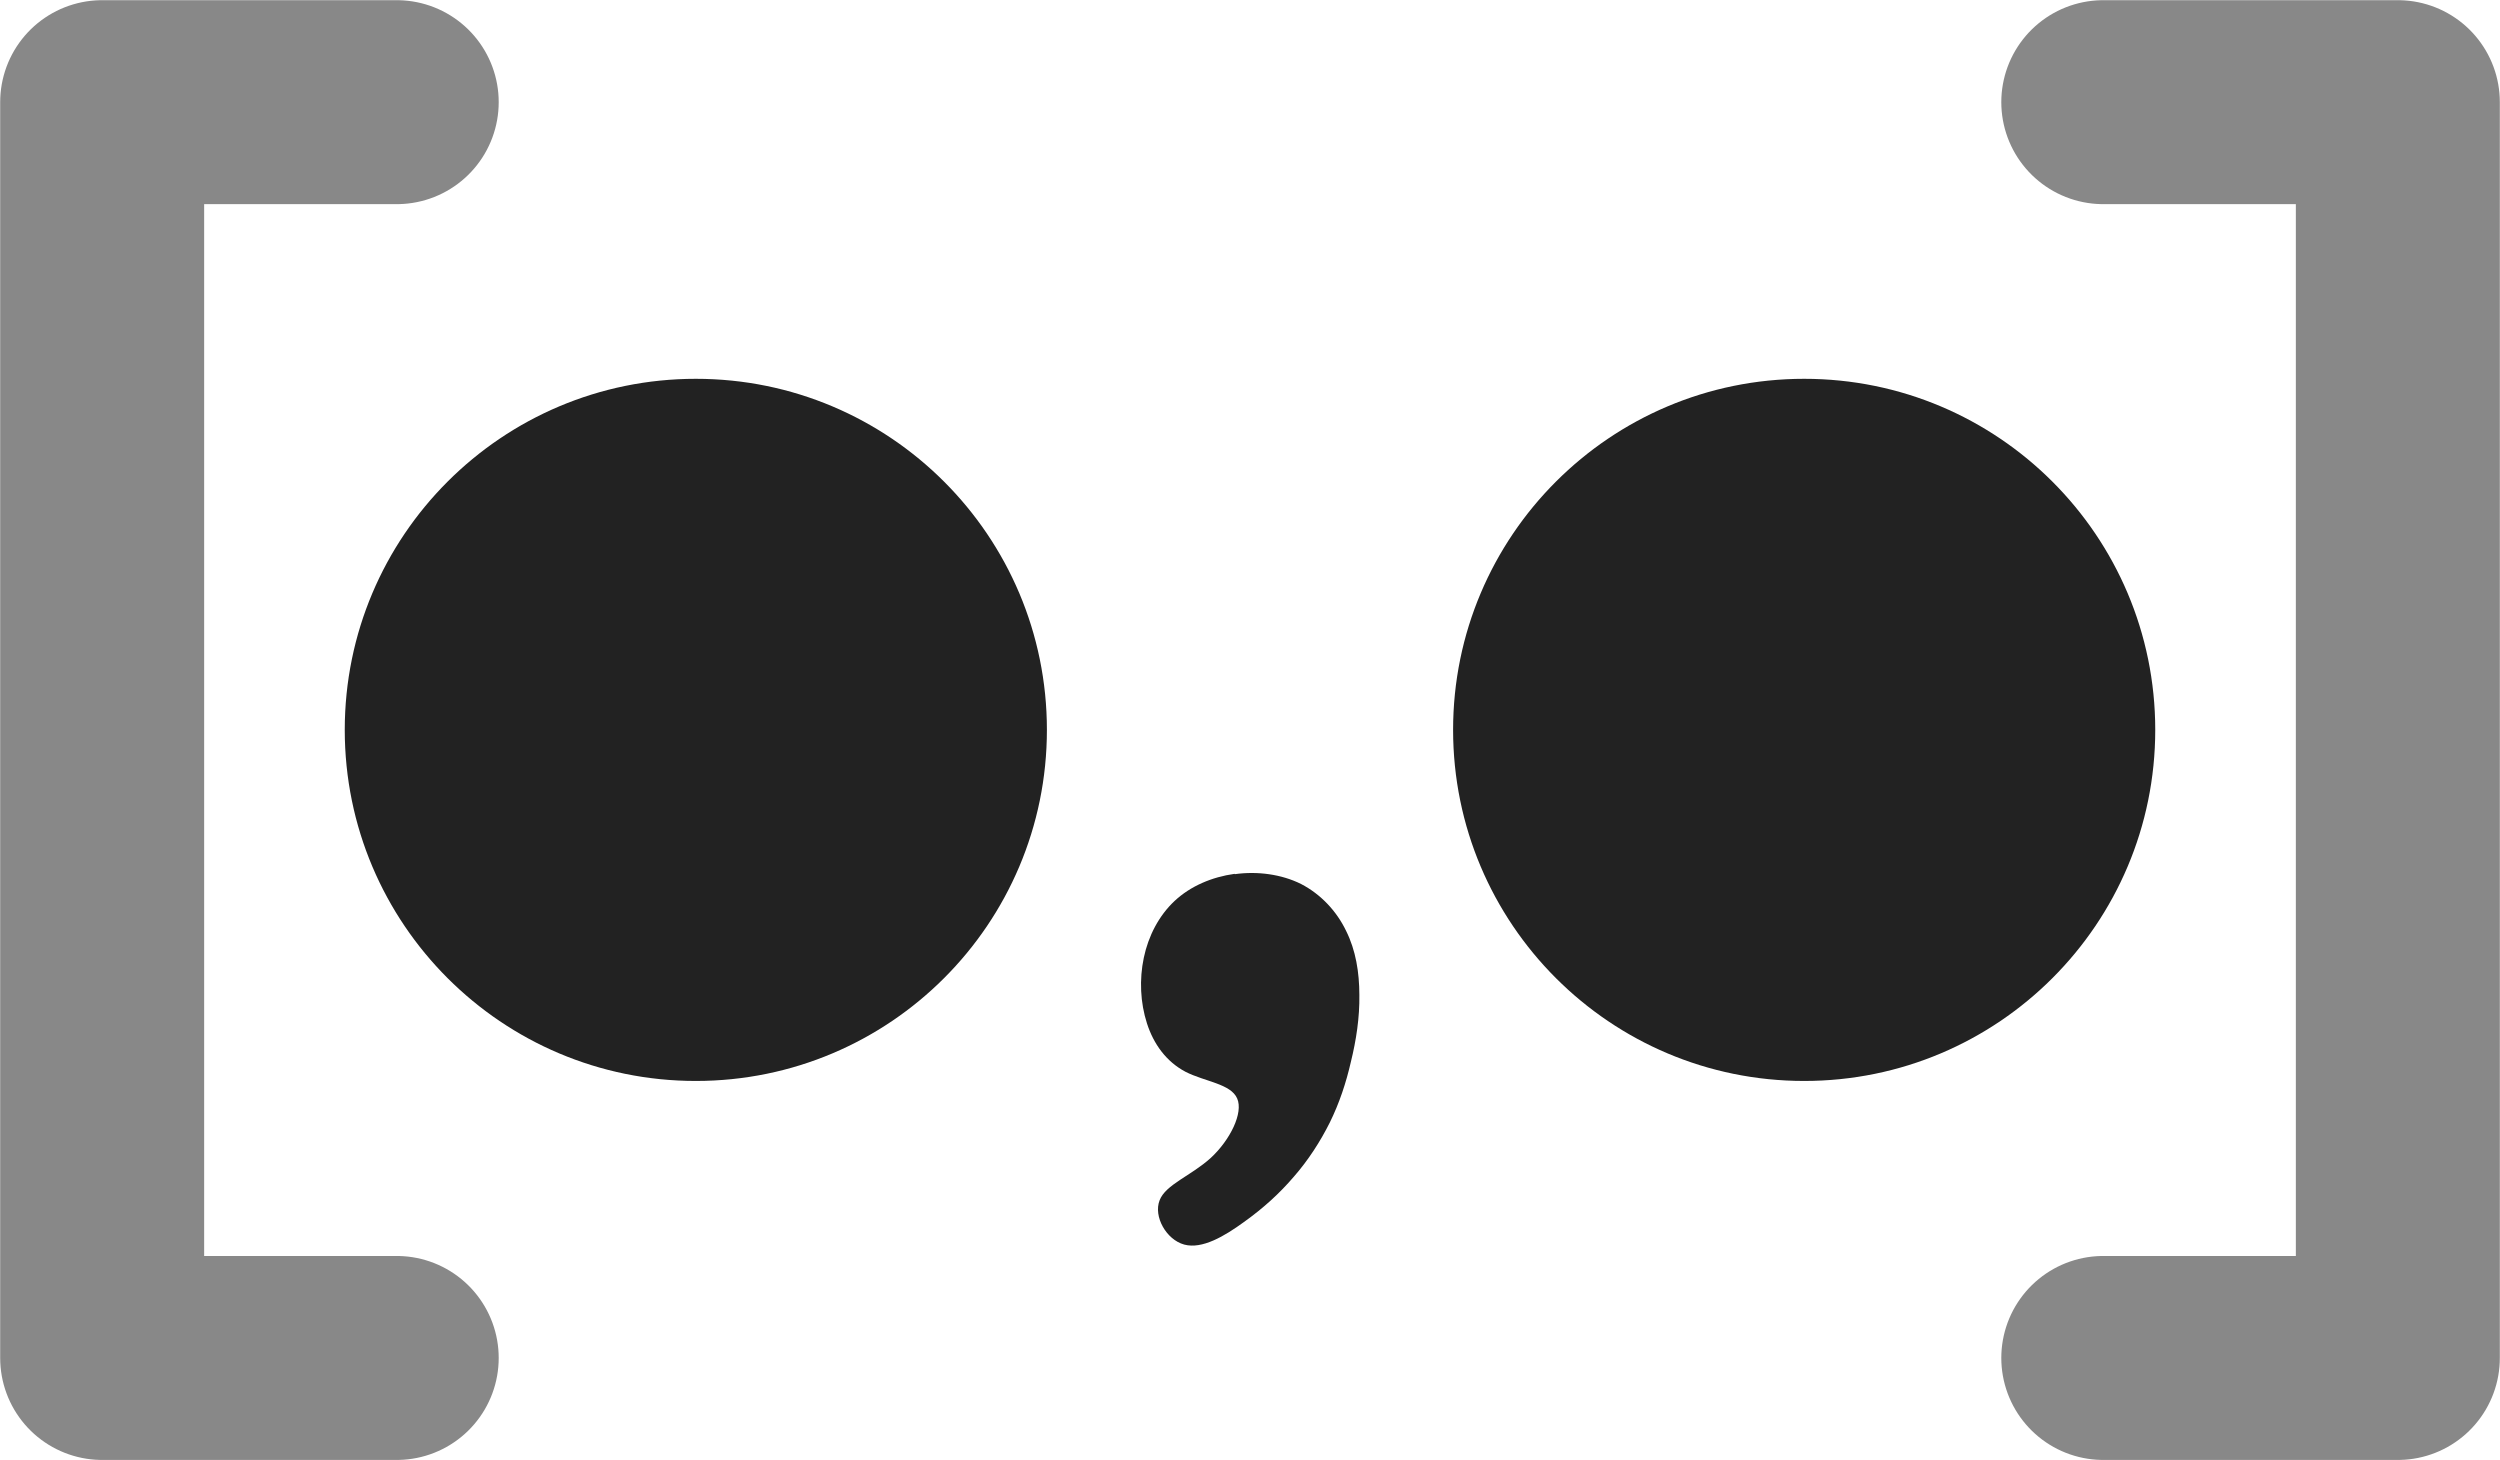
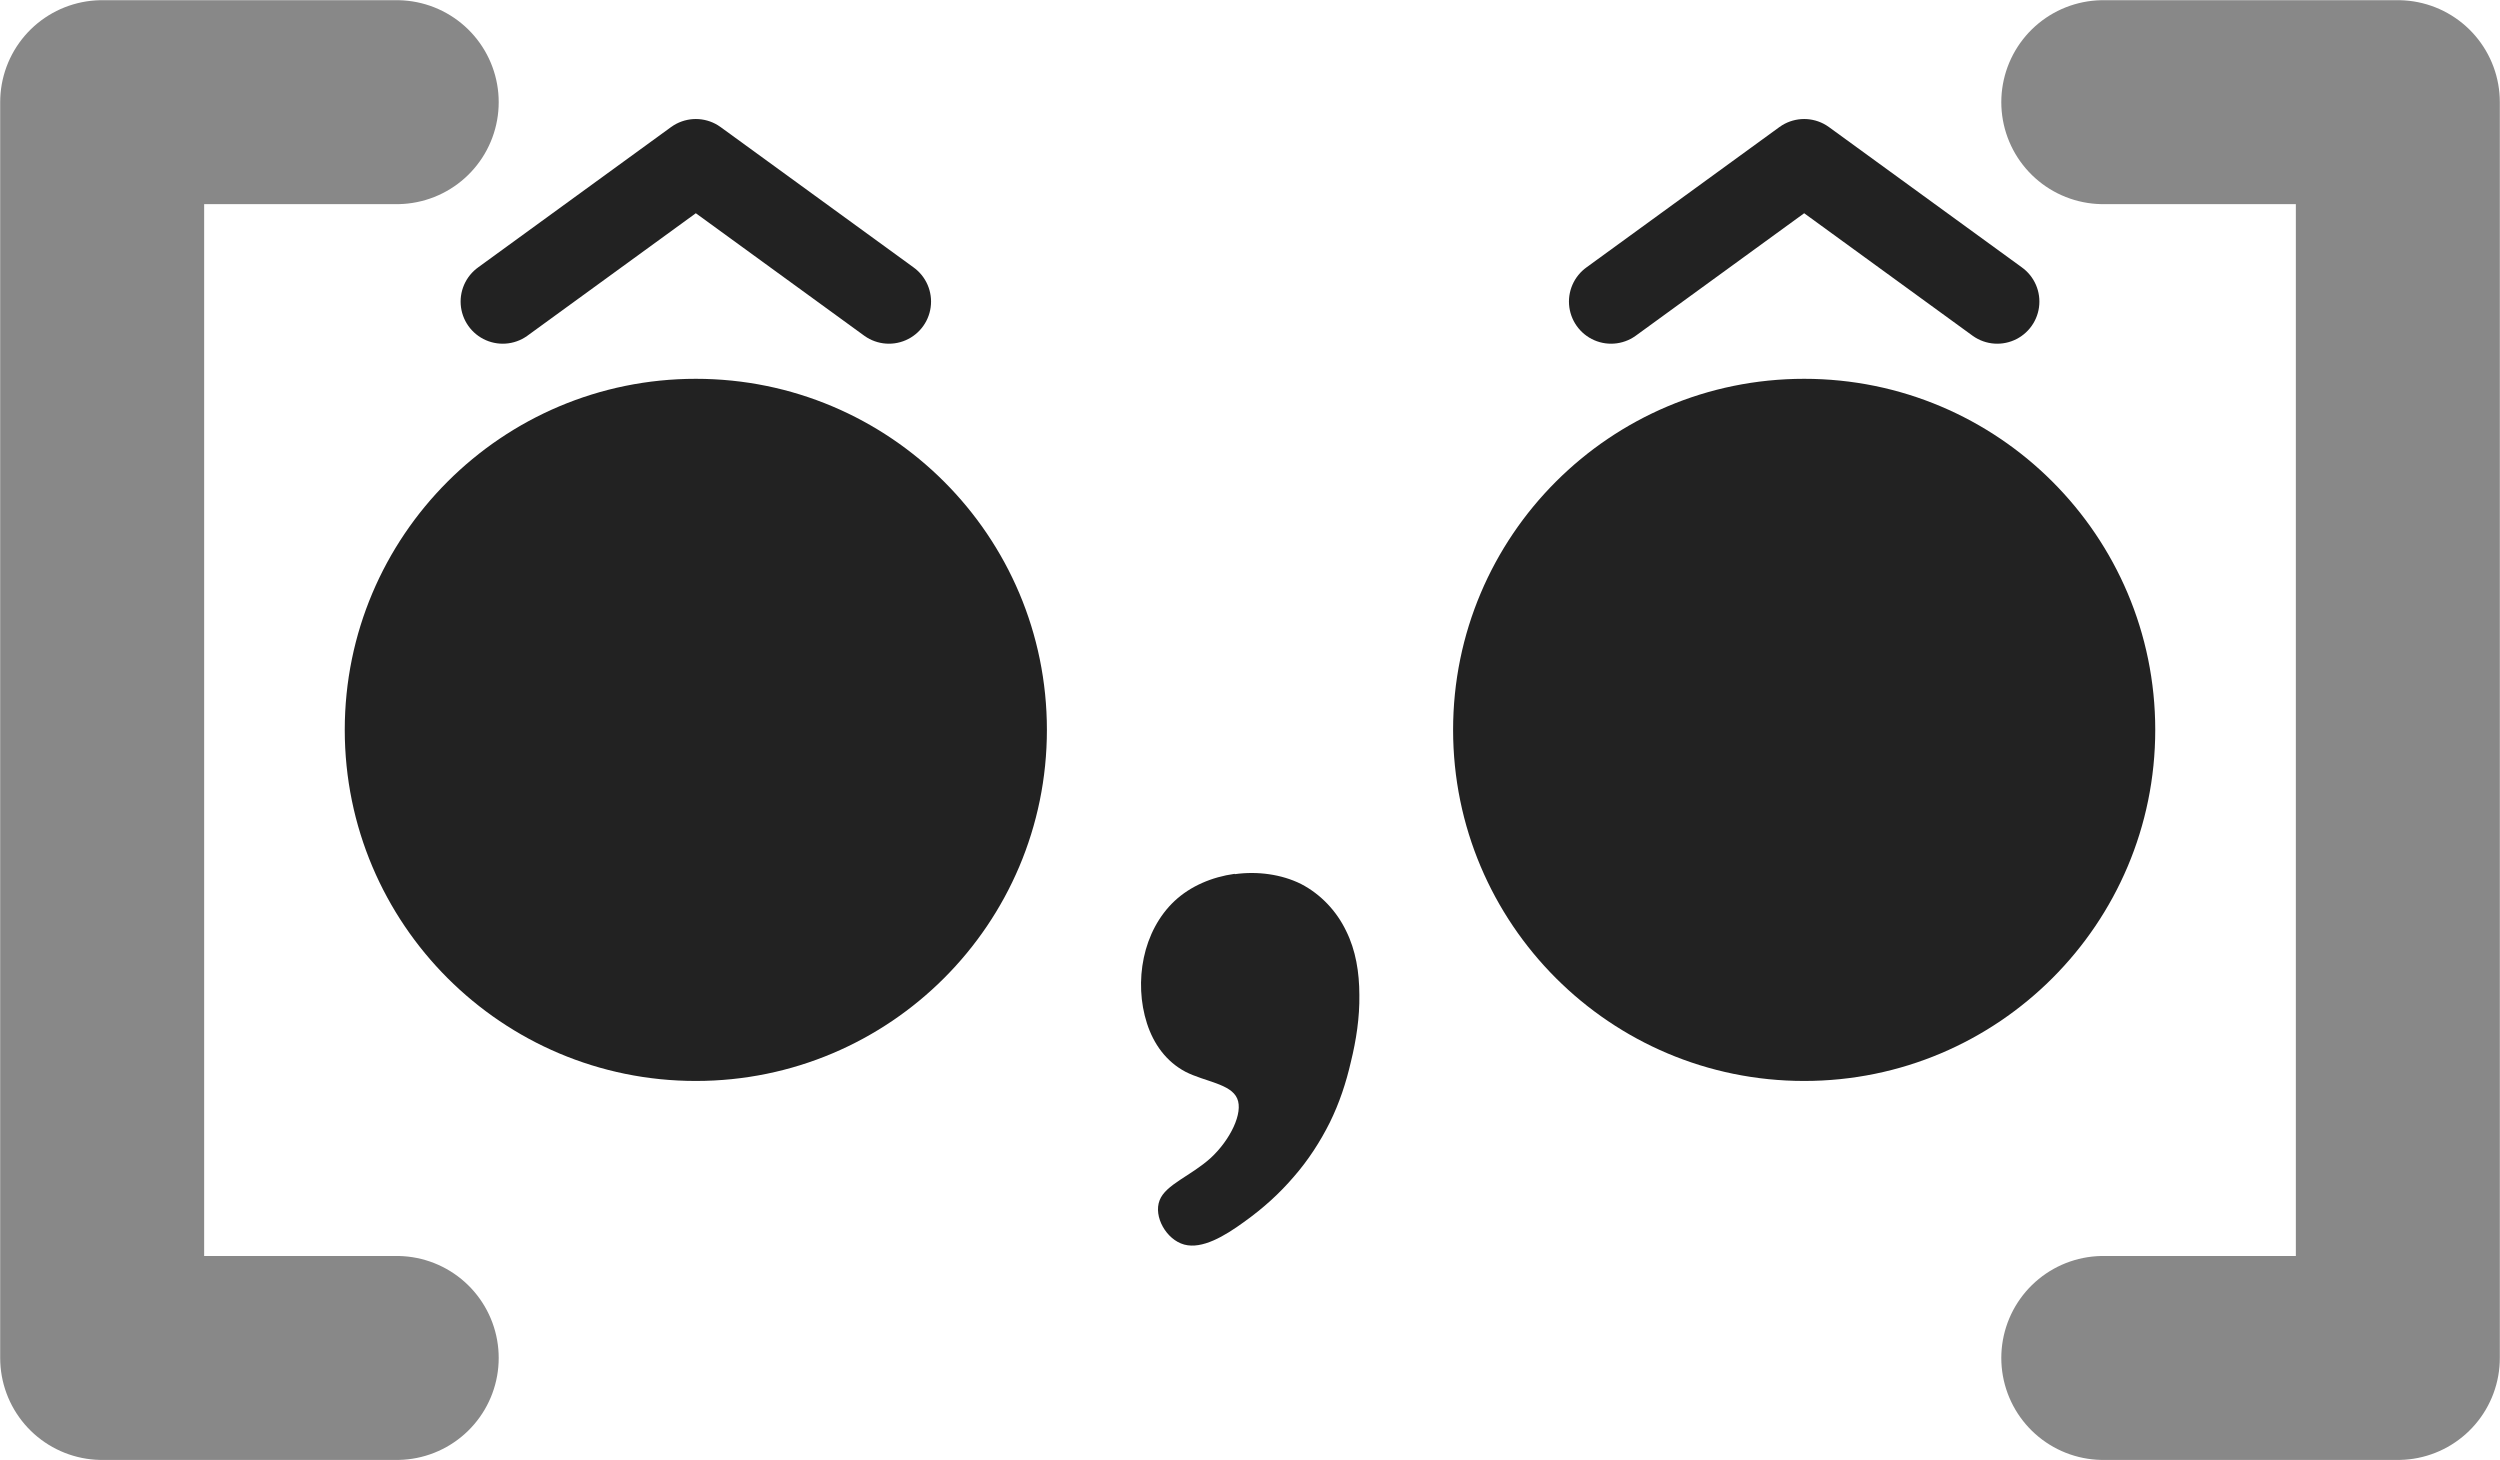
<svg xmlns="http://www.w3.org/2000/svg" viewBox="-4.16 -4.16 7.121 4.158" version="1.1" id="svg3" width="7.121" height="4.158">
  <defs id="defs3" />
  <path d="M -3.03,-3.869 H -3.869 v 3.577 h 0.839" fill="none" stroke="#888888" stroke-width="0.581" stroke-linecap="round" stroke-linejoin="round" id="path1" />
  <circle cx="-2.178" cy="-2.081" r="1" fill="#222222" id="circle1" />
  <path d="m -0.643,-1.671 c -0.065,0.009 -0.126,0.035 -0.171,0.077 -0.045,0.042 -0.075,0.1 -0.088,0.162 -0.013,0.062 -0.01,0.128 0.009,0.187 0.019,0.059 0.055,0.109 0.11,0.138 0.055,0.028 0.129,0.034 0.147,0.076 0.018,0.041 -0.02,0.118 -0.075,0.169 -0.056,0.051 -0.129,0.076 -0.146,0.121 -0.018,0.046 0.019,0.112 0.07,0.126 0.051,0.014 0.115,-0.024 0.17,-0.064 0.056,-0.04 0.102,-0.082 0.143,-0.13 0.041,-0.047 0.075,-0.1 0.102,-0.154 0.027,-0.055 0.046,-0.112 0.06,-0.173 0.015,-0.061 0.025,-0.126 0.024,-0.19 -1.3e-4,-0.064 -0.01,-0.127 -0.038,-0.183 -0.027,-0.056 -0.072,-0.104 -0.128,-0.133 -0.056,-0.028 -0.125,-0.037 -0.189,-0.028 z" fill="#222222" id="path2" />
  <circle cx="0.979" cy="-2.081" r="1" fill="#222222" id="circle2" />
  <path d="M 1.831,-3.869 H 2.67 v 3.577 H 1.831" fill="none" stroke="#888888" stroke-width="0.581" stroke-linecap="round" stroke-linejoin="round" id="path3" />
+   <path d="M -2.728,-3.301 L -2.178,-3.701 L -1.628,-3.301" fill="none" stroke="#222222" stroke-width="0.24" stroke-linecap="round" stroke-linejoin="round" id="hat1" />
+   <path d="M 0.429,-3.301 L 0.979,-3.701 L 1.529,-3.301" fill="none" stroke="#222222" stroke-width="0.24" stroke-linecap="round" stroke-linejoin="round" id="hat2" />
</svg>
